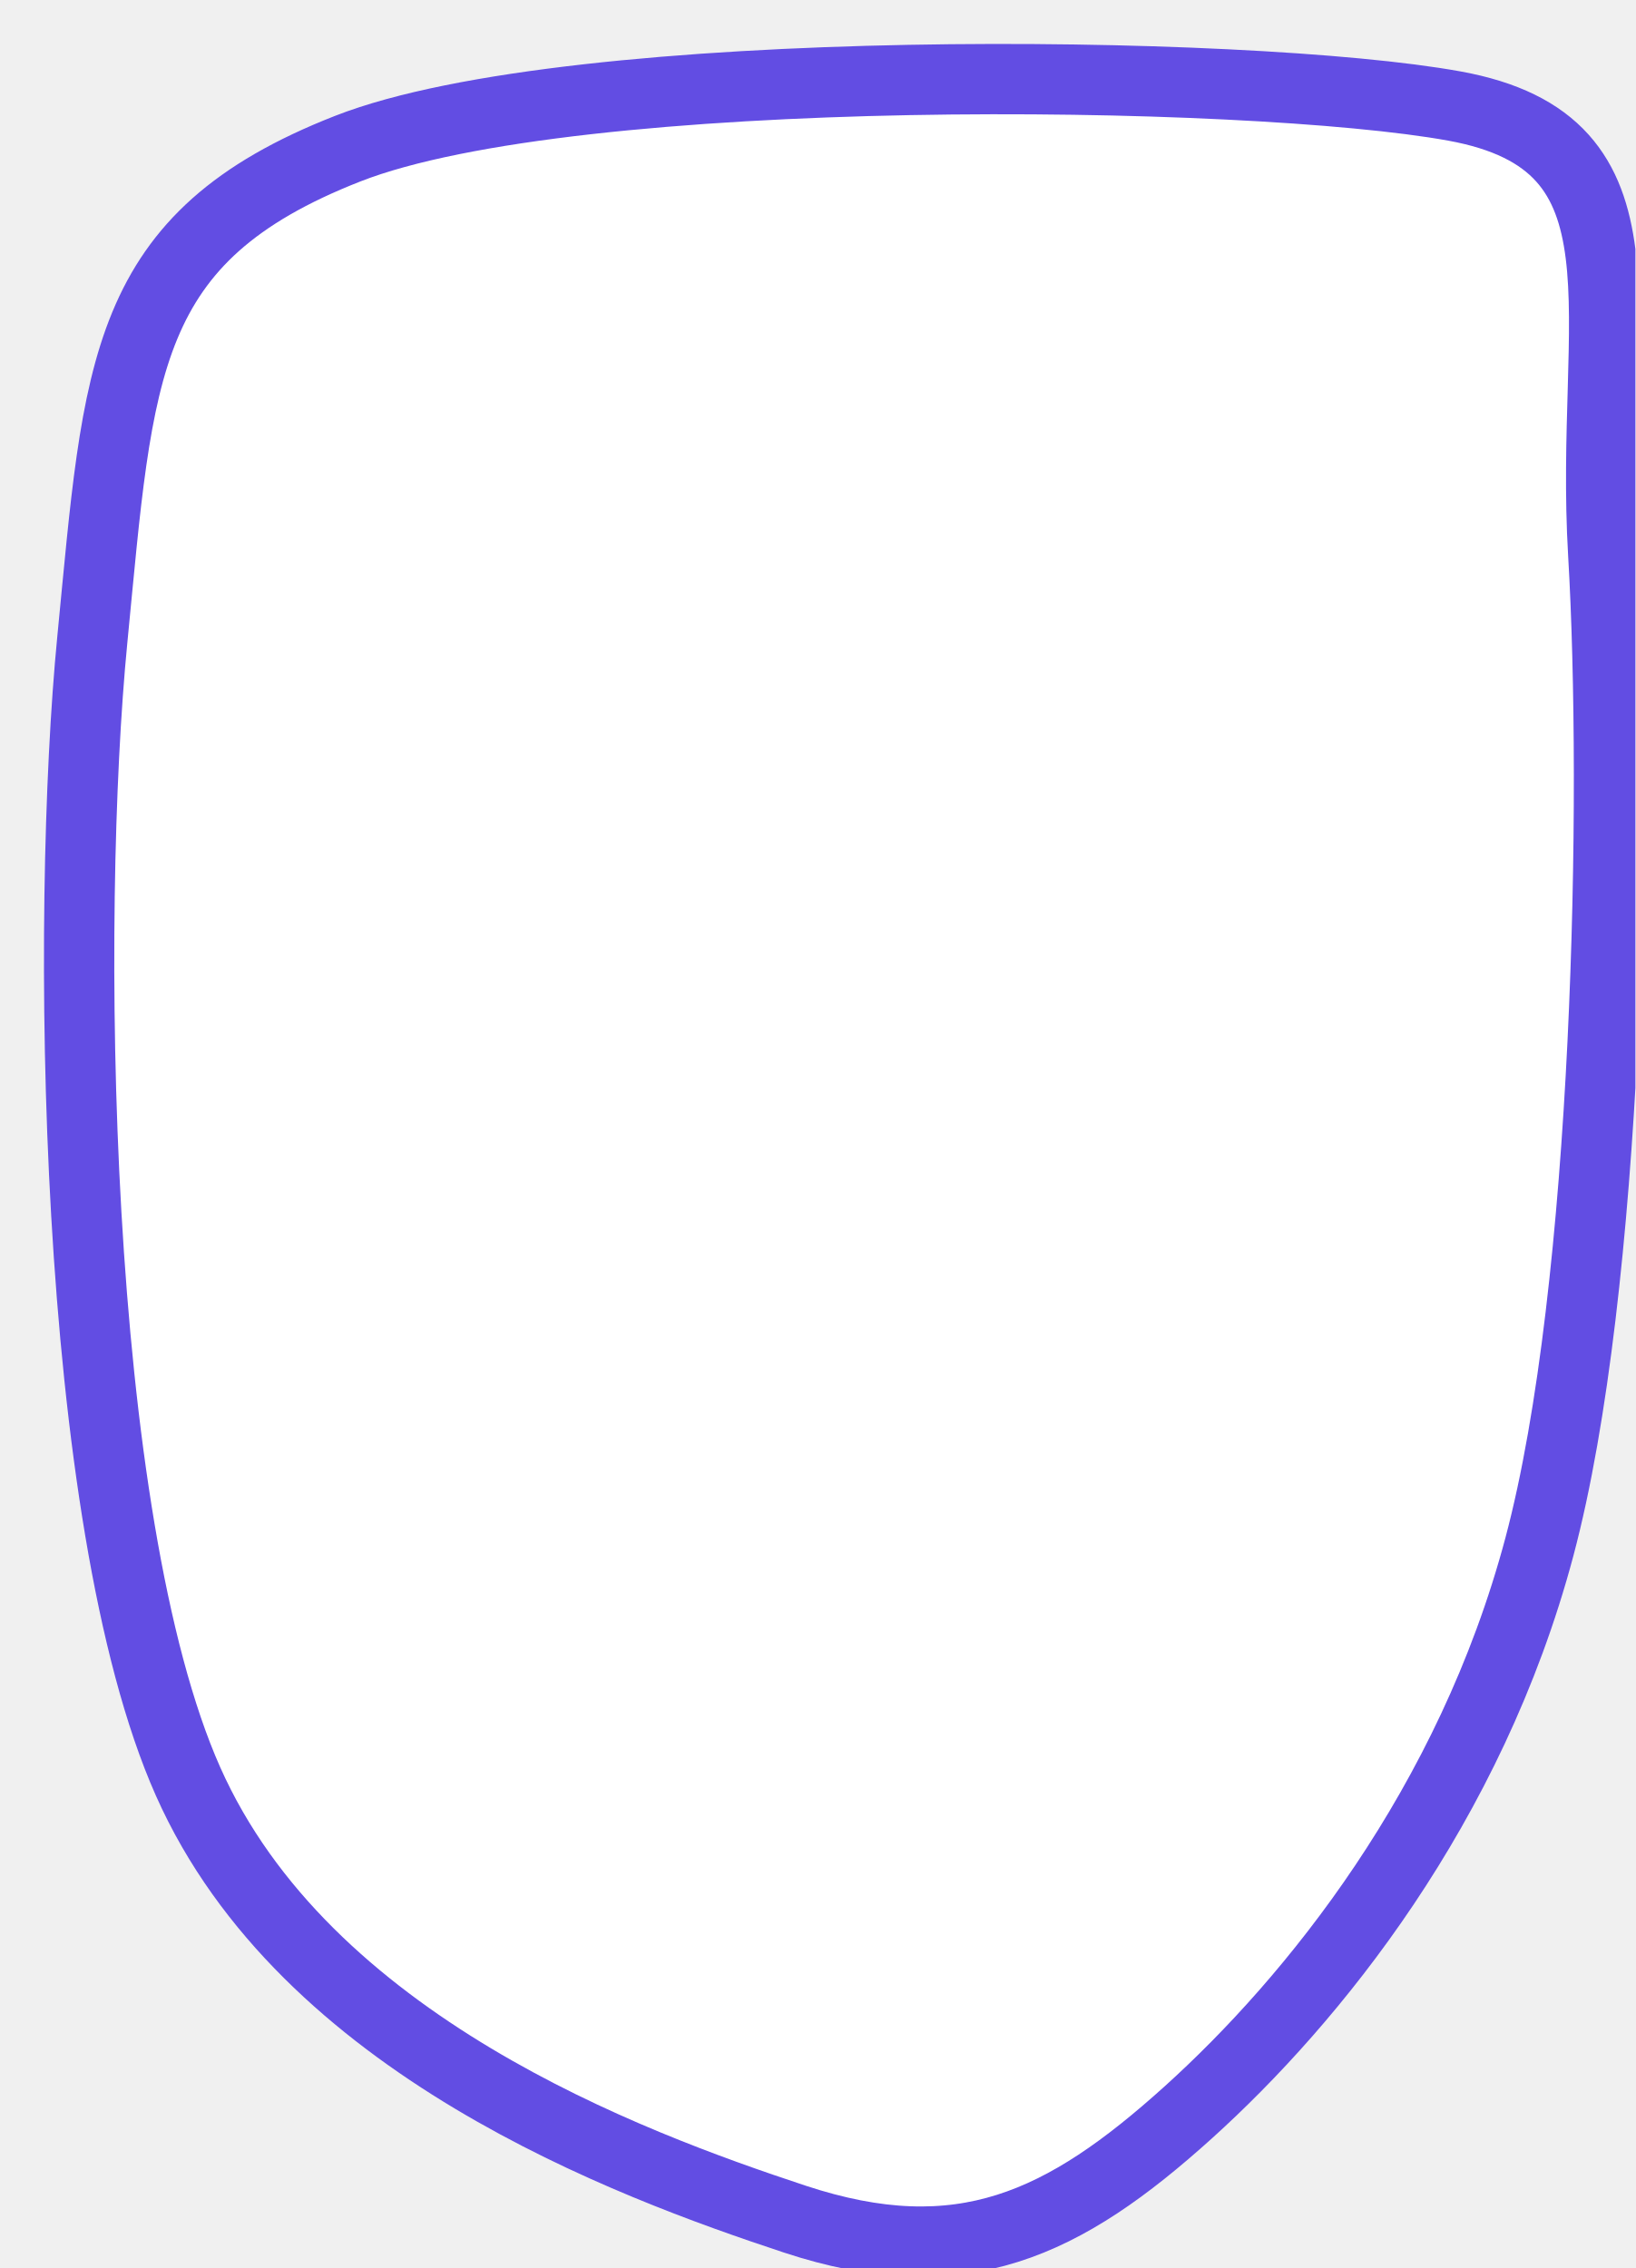
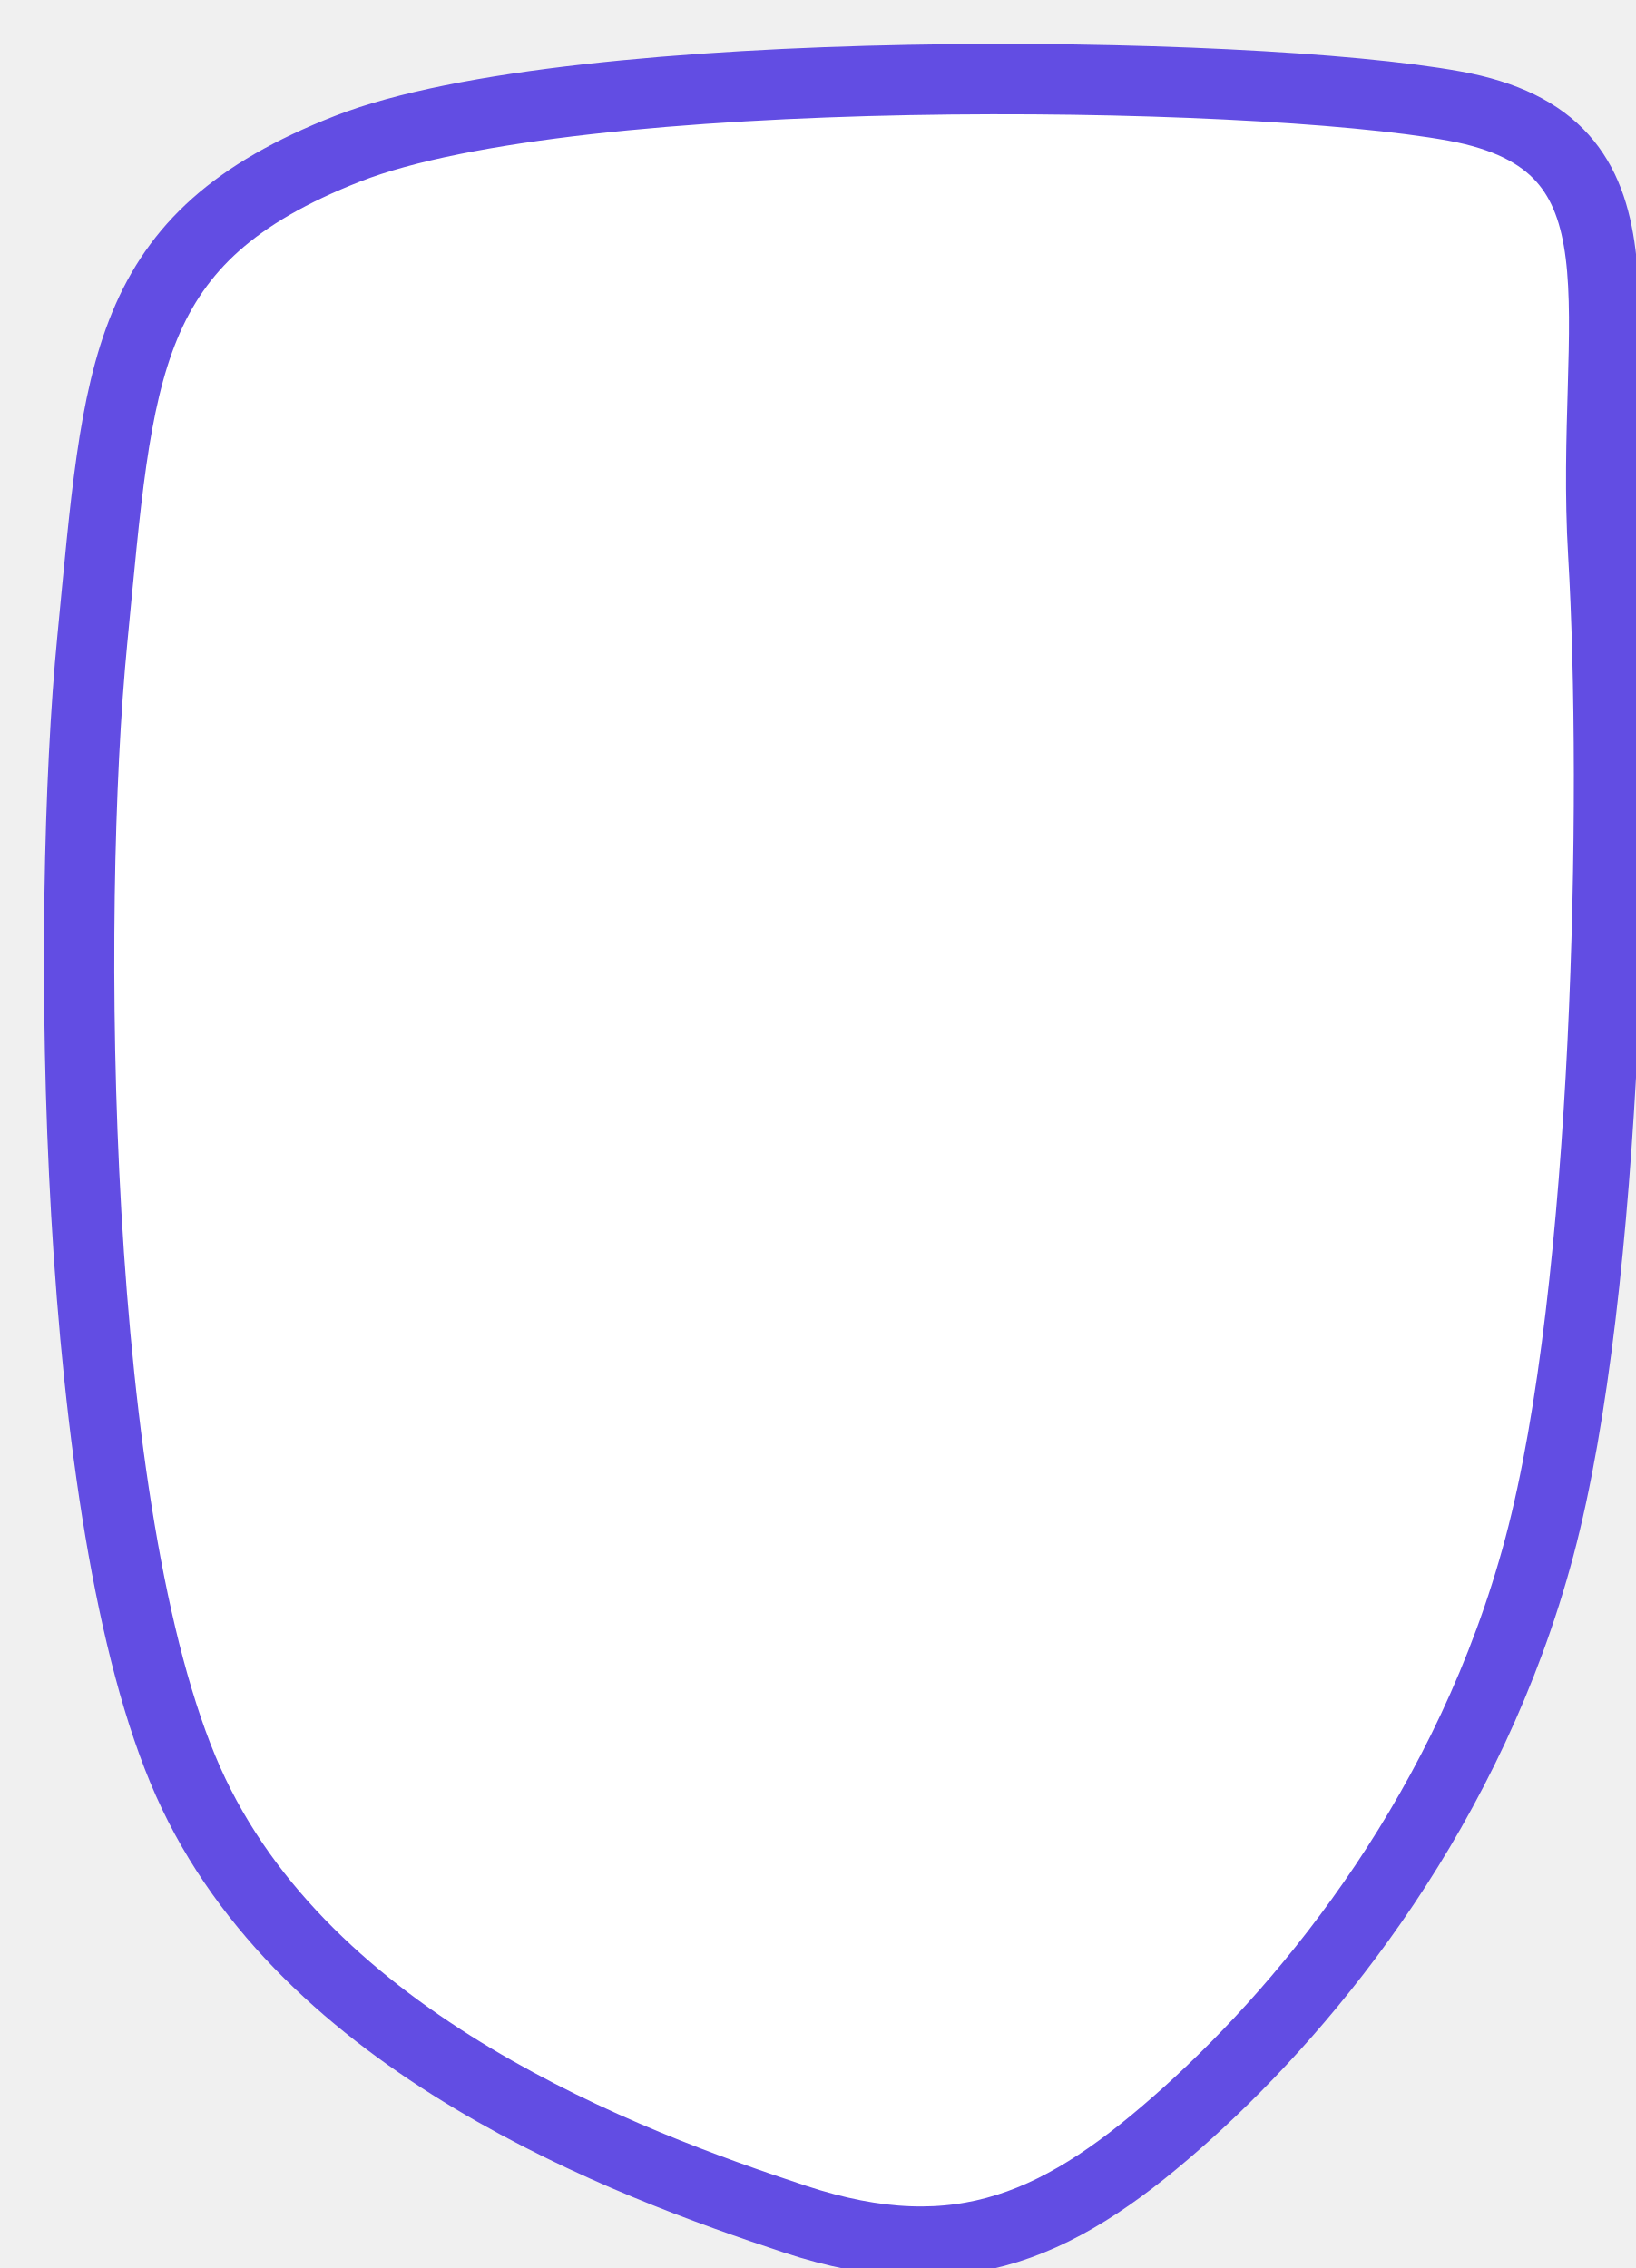
- <svg xmlns="http://www.w3.org/2000/svg" width="31" height="43" overflow="hidden">
-   <defs>
-     <clipPath id="clip0">
-       <rect x="734" y="405" width="31" height="43" />
-     </clipPath>
-   </defs>
-   <g clip-path="url(#clip0)" transform="translate(-734 -405)">
+ <svg xmlns="http://www.w3.org/2000/svg" width="31" height="43" xlinkHref="http://www.w3.org/1999/xlink">
+   <g transform="translate(-734 -405)">
    <path d="M0.109 9.008C-0.16 13.56 0.008 22.901 1.319 27.825 2.63 32.748 5.622 36.424 7.975 38.549 10.328 40.673 12.278 41.617 15.438 40.572 18.598 39.527 24.716 37.267 26.935 32.276 29.154 27.285 29.255 15.786 28.75 10.626 28.246 5.467 28.213 3.005 23.91 1.319 19.607-0.367 6.832-0.199 2.933 0.51-0.967 1.218 0.378 4.455 0.109 9.008Z" stroke="#624DE3" stroke-width="1.333" stroke-miterlimit="8" fill="#FFFFFF" fill-rule="evenodd" transform="matrix(-1 0 0 1 764.5 406.5)" />
  </g>
</svg>
